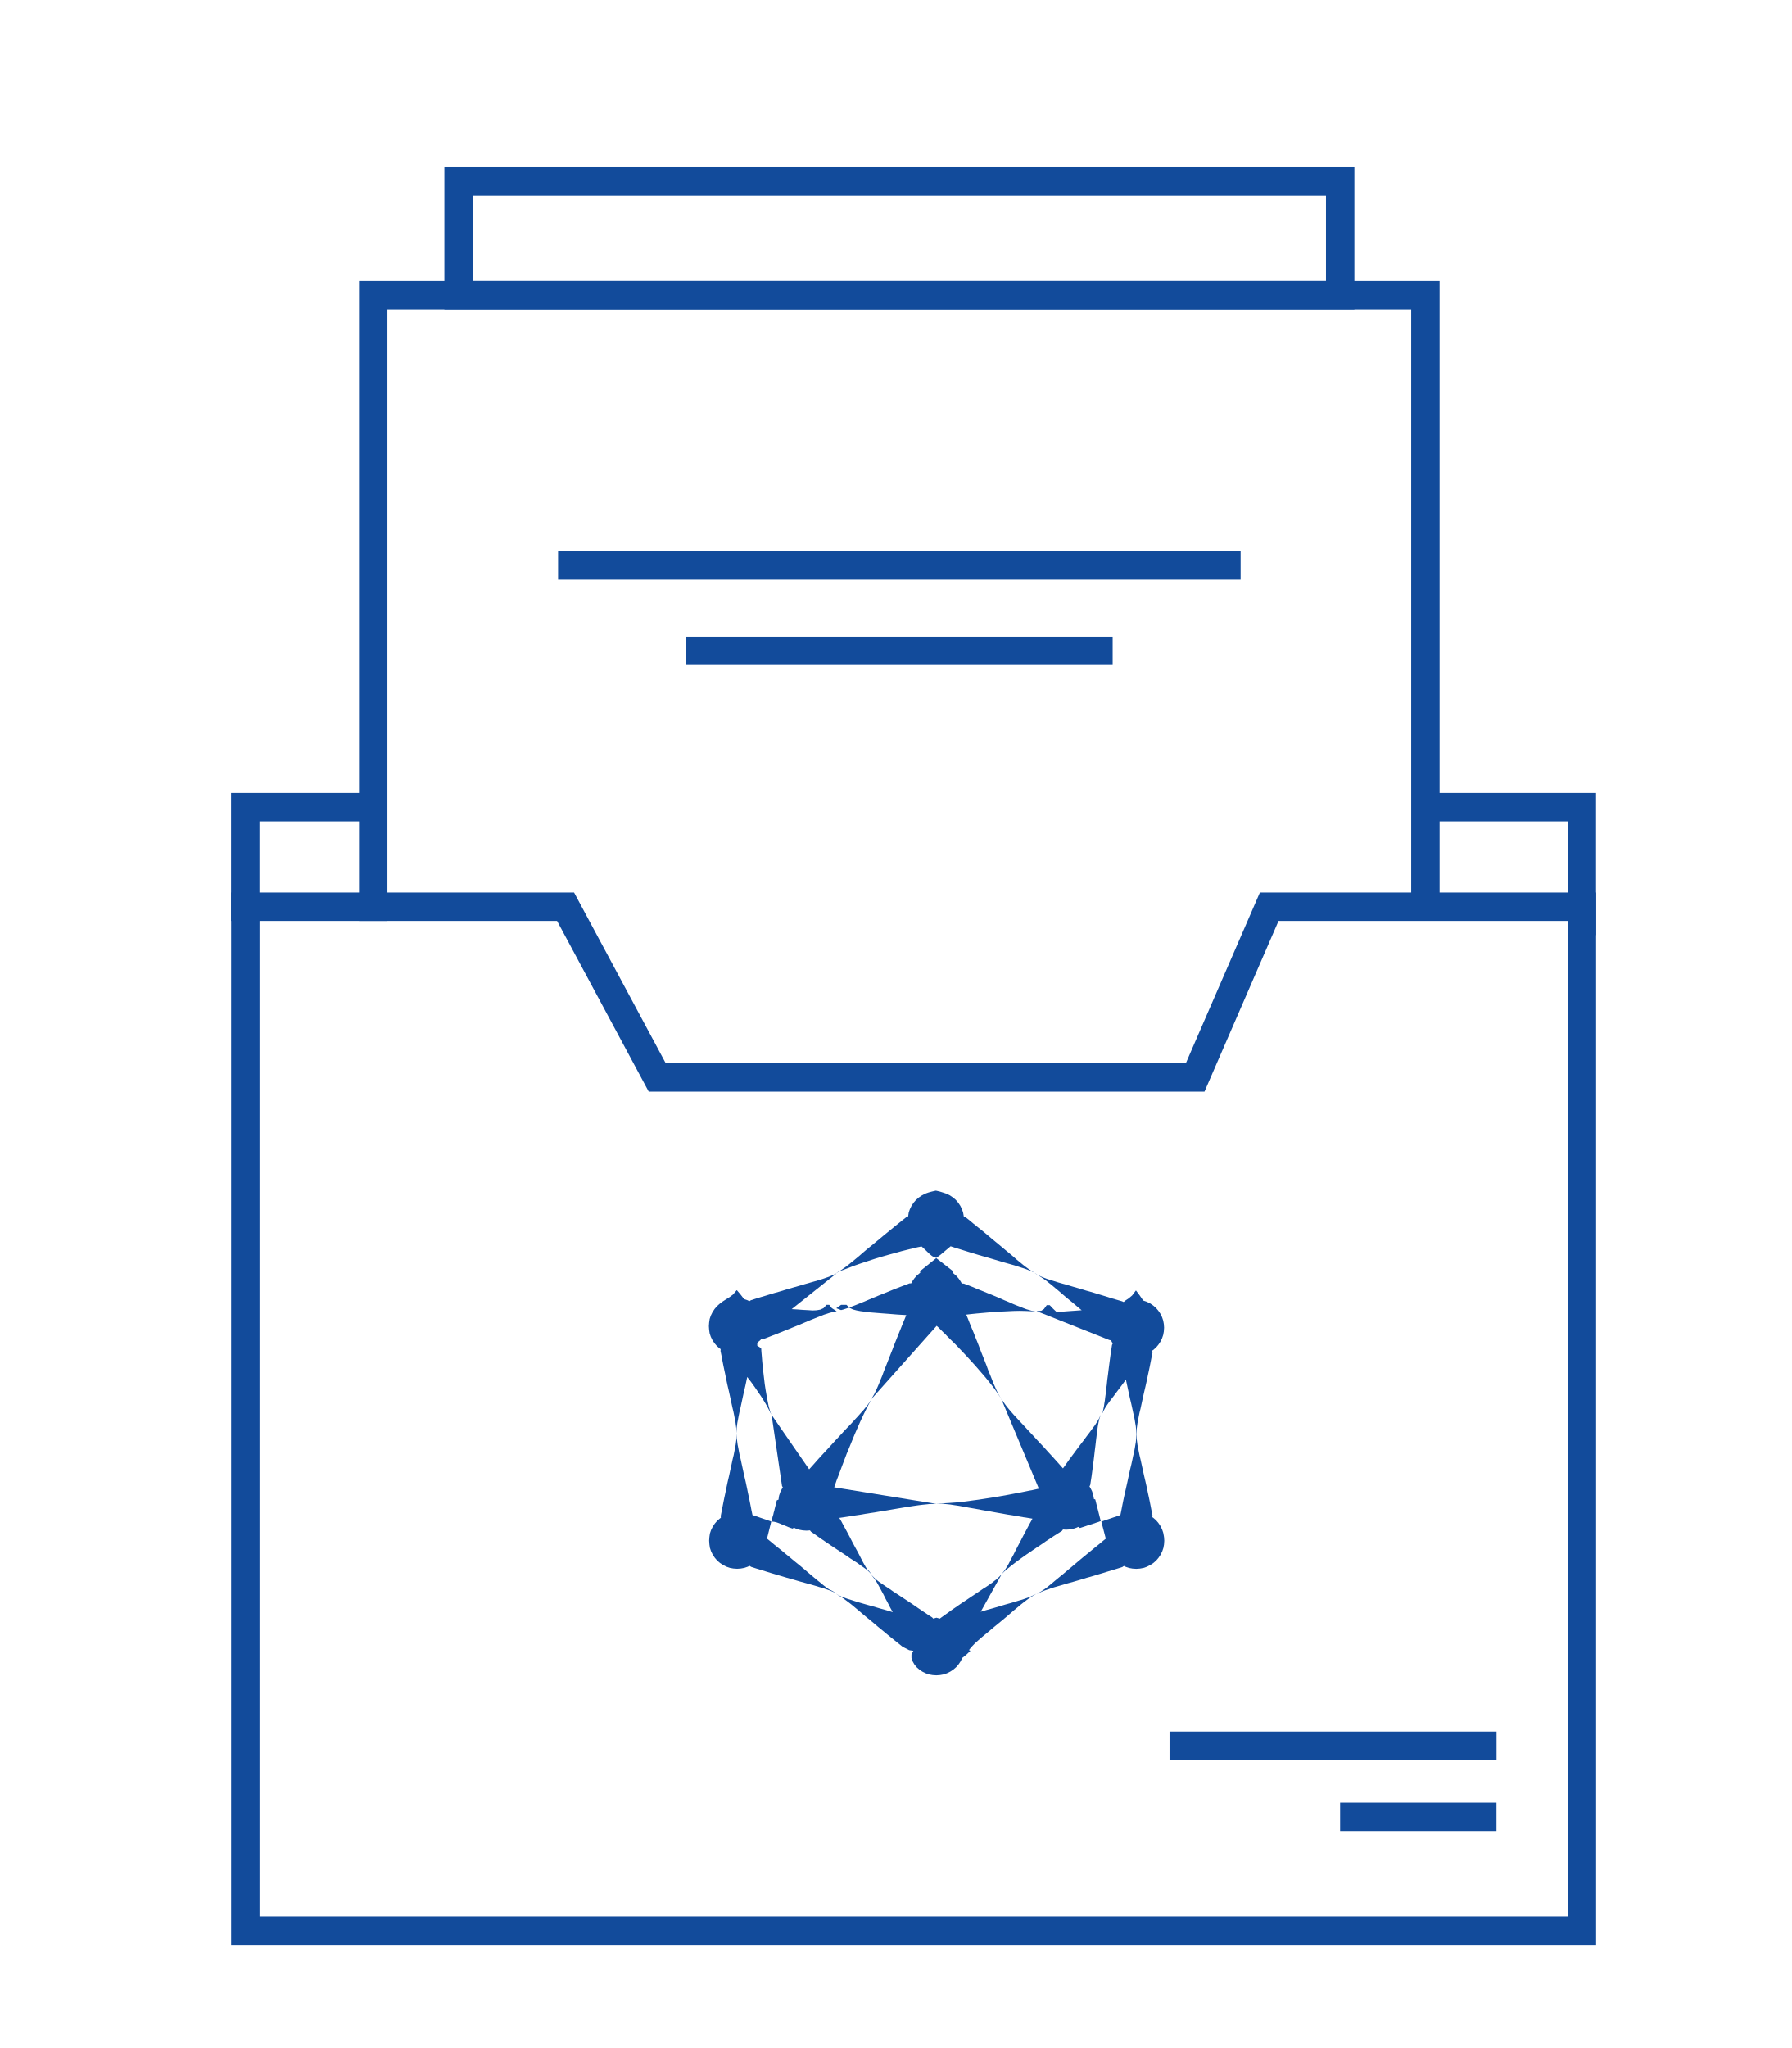
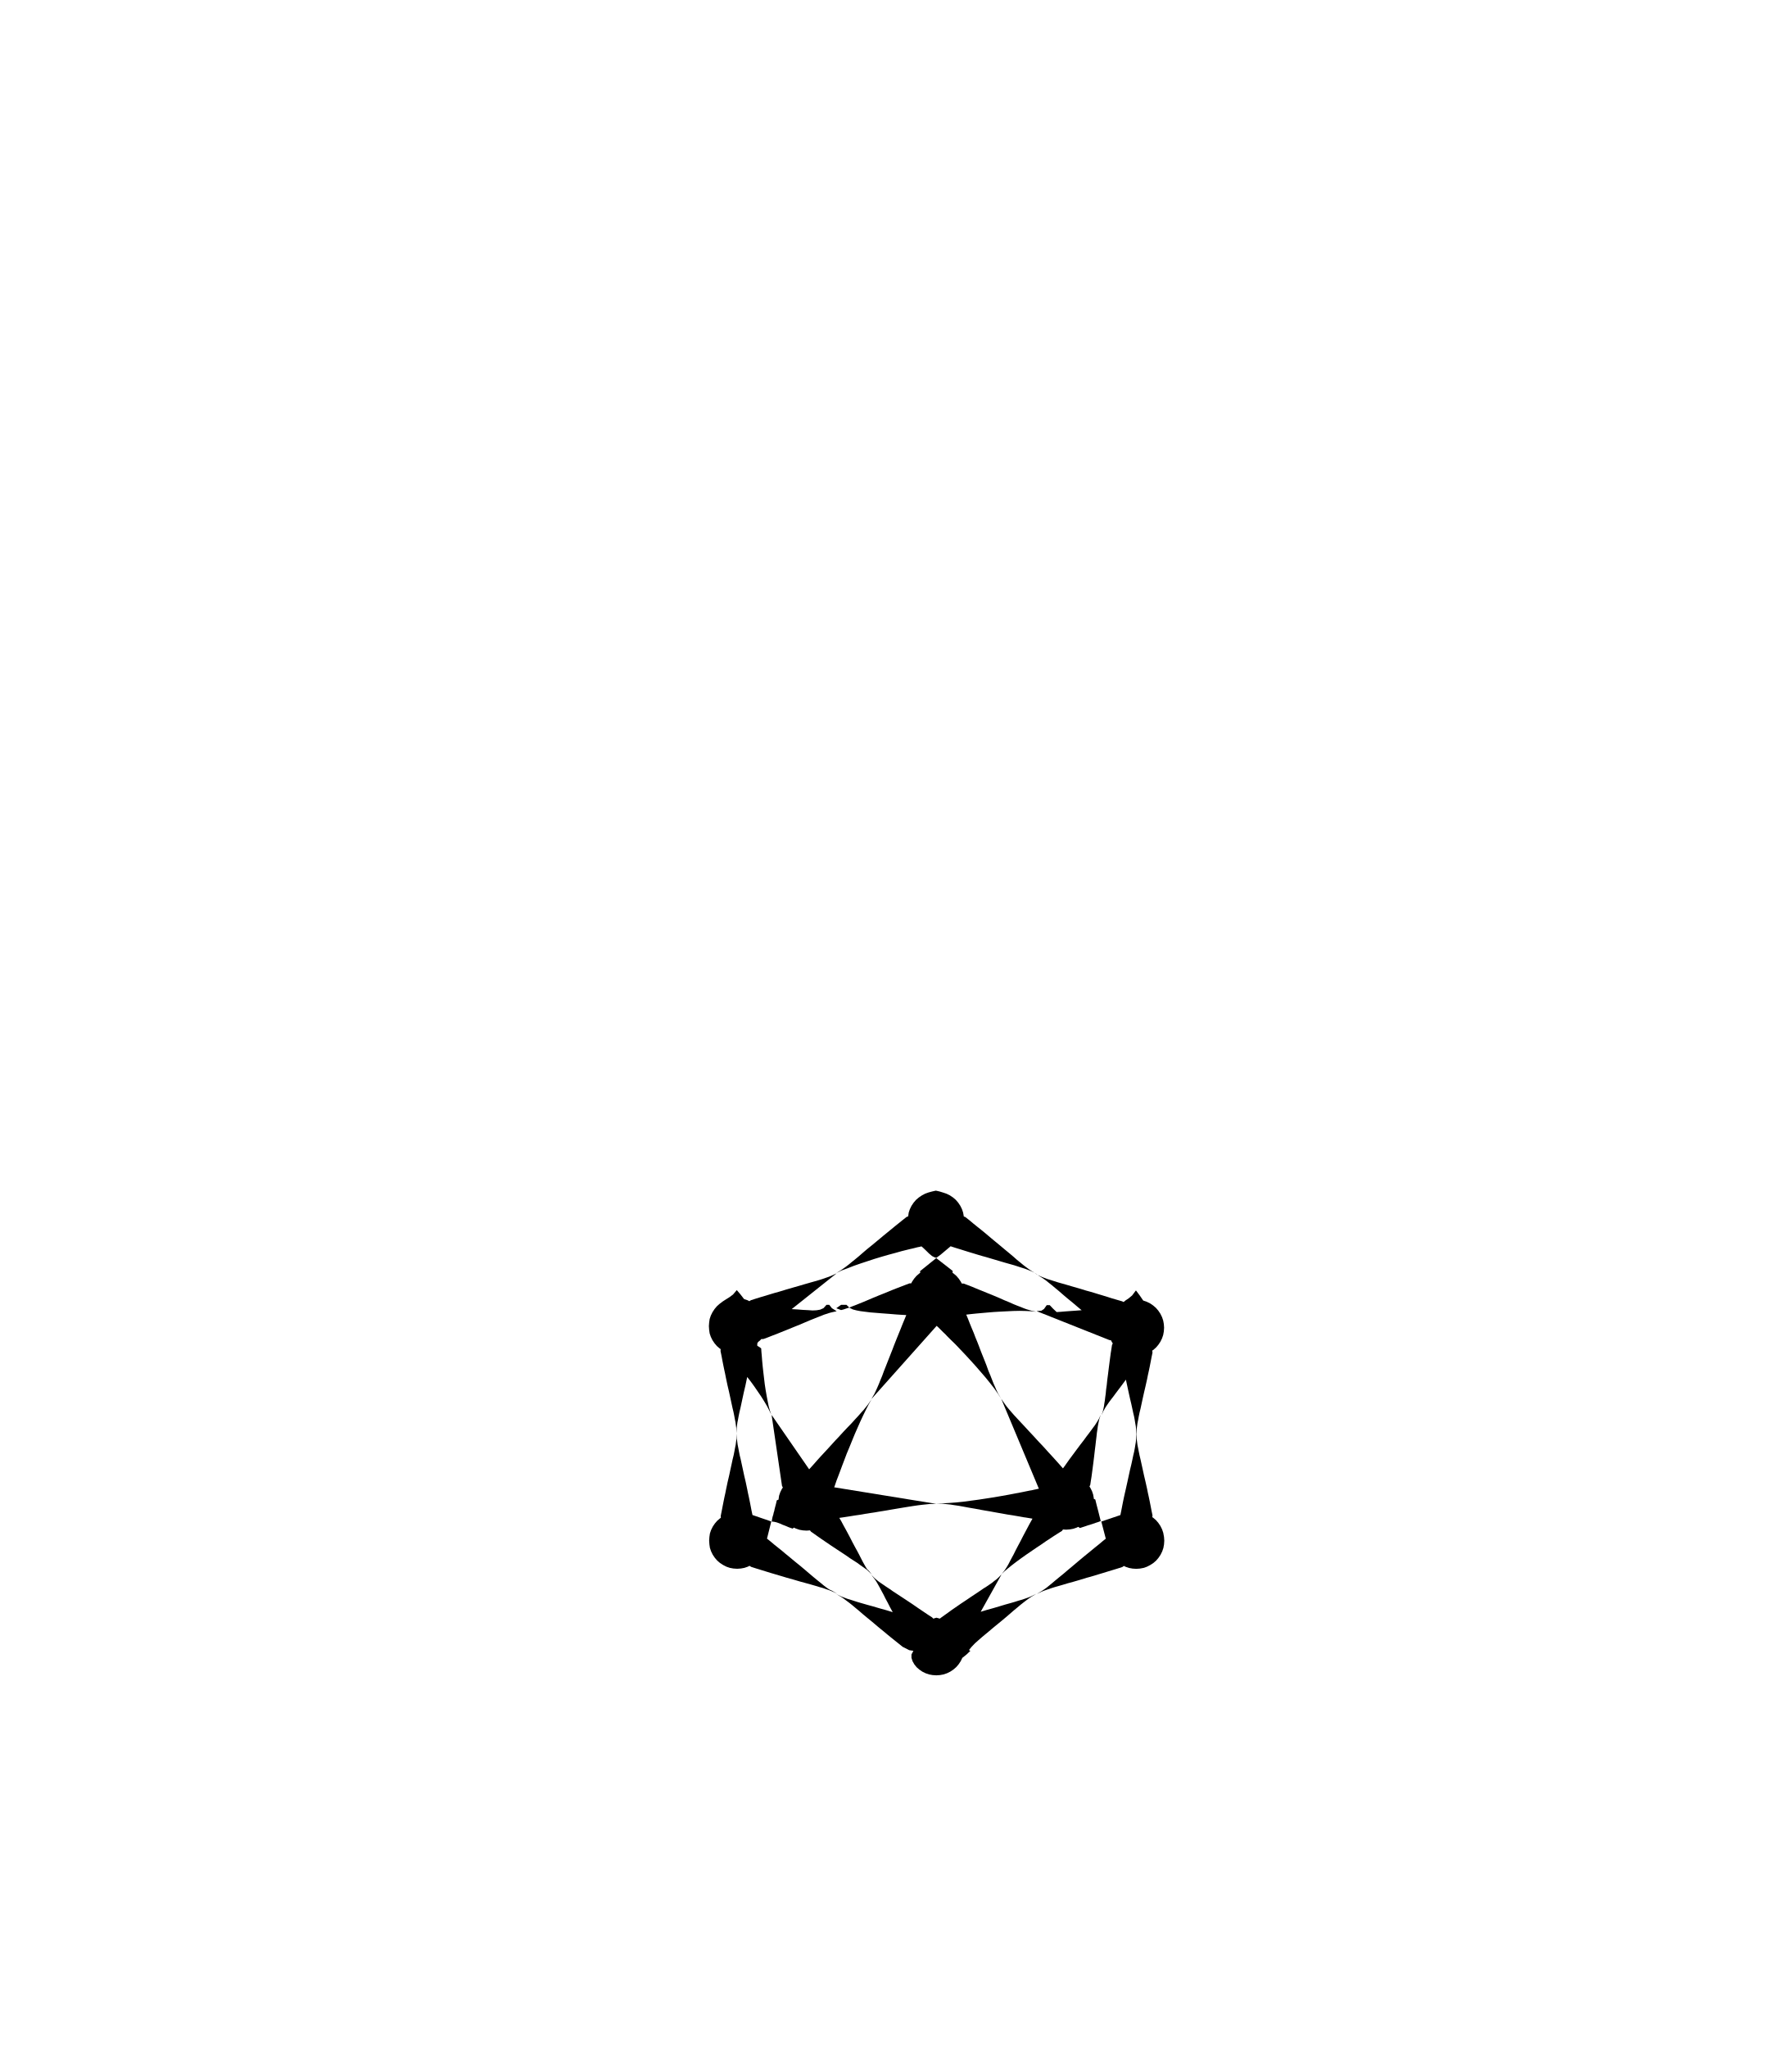
<svg xmlns="http://www.w3.org/2000/svg" version="1.1" width="28" height="32" viewBox="0 0 28 32">
-   <path fill="none" stroke="#124b9b" stroke-width="0.444" stroke-miterlimit="10" stroke-linecap="butt" stroke-linejoin="miter" d="M19.836 14.167l-1.157 2.667h-8.408l-1.432-2.667h-5.005v16h20.889v-16z" />
-   <path fill="none" stroke="#124b9b" stroke-width="0.444" stroke-miterlimit="10" stroke-linecap="butt" stroke-linejoin="miter" d="M5.833 14.389v-9.778h16.444v9.556" />
-   <path fill="none" stroke="#124b9b" stroke-width="0.444" stroke-miterlimit="10" stroke-linecap="butt" stroke-linejoin="miter" d="M7.167 2.833h13.778v1.778h-13.778v-1.778z" />
-   <path fill="none" stroke="#124b9b" stroke-width="0.444" stroke-miterlimit="10" stroke-linecap="butt" stroke-linejoin="miter" d="M3.833 14.389v-1.778h2" />
-   <path fill="none" stroke="#124b9b" stroke-width="0.444" stroke-miterlimit="10" stroke-linecap="butt" stroke-linejoin="miter" d="M22.278 12.611h2.444v2" />
-   <path fill="none" stroke="#124b9b" stroke-width="0.444" stroke-miterlimit="10" stroke-linecap="butt" stroke-linejoin="miter" d="M8.722 8.833h10.667" />
-   <path fill="none" stroke="#124b9b" stroke-width="0.444" stroke-miterlimit="10" stroke-linecap="butt" stroke-linejoin="miter" d="M10.722 10.167h6.667" />
-   <path fill="none" stroke="#124b9b" stroke-width="0.444" stroke-miterlimit="10" stroke-linecap="butt" stroke-linejoin="miter" d="M18.278 27.278h5.111" />
-   <path fill="none" stroke="#124b9b" stroke-width="0.444" stroke-miterlimit="10" stroke-linecap="butt" stroke-linejoin="miter" d="M20.944 28.389h2.444" />
-   <path fill="#124b9b" d="M16.076 24.959l-0.1 0.035-0.057 0.016-0.063 0.020-0.069 0.020-0.079 0.022-0.086 0.026-0.098 0.029-0.108 0.030-0.059 0.018-0.030 0.009 0.326-0.584-0.051 0.051-0.028 0.026-0.033 0.024-0.035 0.029-0.041 0.028-0.045 0.031-0.051 0.032-0.057 0.039-0.061 0.041-0.071 0.047-0.078 0.053-0.086 0.057-0.094 0.065-0.051 0.035-0.053 0.039-0.055 0.039-0.057 0.041-0.018 0.014-0.051-0.014h-0.004l-0.047 0.014-0.018-0.019-0.059-0.038-0.055-0.037-0.104-0.070-0.094-0.065-0.086-0.057-0.149-0.098-0.063-0.041-0.055-0.039-0.051-0.033-0.045-0.031-0.041-0.028-0.037-0.026-0.033-0.027-0.028-0.024-0.051-0.051 0.045 0.057 0.022 0.030 0.022 0.035 0.022 0.039 0.024 0.043 0.026 0.049 0.029 0.053 0.030 0.061 0.035 0.065 0.039 0.076 0.041 0.075-0.039-0.012-0.059-0.018-0.108-0.030-0.098-0.029-0.088-0.024-0.149-0.043-0.063-0.020-0.055-0.018-0.053-0.016-0.047-0.018-0.043-0.016-0.080-0.039 0.076 0.045 0.039 0.026 0.041 0.031 0.043 0.032 0.047 0.037 0.051 0.043 0.057 0.047 0.061 0.053 0.071 0.059 0.077 0.063 0.086 0.073 0.047 0.039 0.051 0.041 0.051 0.043 0.055 0.045 0.12 0.096 0.063 0.051 0.104 0.053 0.064 0.010v0.002l-0.029 0.055-0 0.053 0.017 0.053 0.028 0.049 0.034 0.043 0.042 0.037 0.048 0.033 0.053 0.026 0.053 0.018 0.055 0.010 0.059 0.004 0.057-0.004 0.055-0.010 0.053-0.018 0.053-0.026 0.049-0.033 0.043-0.037 0.037-0.043 0.033-0.049 0.026-0.053 0.066-0.053 0.058-0.055v-0.003l-0.021-0.011 0.044-0.053 0.051-0.053 0.055-0.049 0.054-0.047 0.054-0.045 0.052-0.043 0.048-0.041 0.047-0.039 0.087-0.071 0.078-0.065 0.069-0.059 0.061-0.053 0.057-0.047 0.051-0.043 0.047-0.037 0.043-0.033 0.041-0.030 0.039-0.026 0.075-0.045-0.080 0.039z" />
-   <path fill="#124b9b" d="M11.518 22.277l0.006-0.047 0.010-0.049 0.010-0.055 0.012-0.059 0.016-0.067 0.016-0.074 0.018-0.084 0.020-0.092 0.024-0.102 0.024-0.114 0.004-0.019 0.002 0.003 0.055 0.071 0.055 0.076 0.106 0.155 0.047 0.075 0.043 0.073 0.037 0.071 0.031 0.065-0.010-0.029-0.010-0.030-0.020-0.069-0.016-0.080-0.016-0.084-0.016-0.092-0.014-0.092-0.022-0.186-0.010-0.090-0.008-0.084-0.006-0.076-0.006-0.067-0.002-0.031-0.002-0.026-0.030-0.022-0.031-0.018v-0.037l0.015-0.025 0.029-0.022 0.018-0.021 0.034-0.001 0.071-0.026 0.068-0.027 0.064-0.024 0.059-0.024 0.112-0.045 0.1-0.041 0.092-0.037 0.082-0.035 0.073-0.031 0.065-0.026 0.059-0.024 0.053-0.020 0.049-0.020 0.086-0.028 0.039-0.010 0.073-0.016-0.075-0.048-0.041-0.052h-0.043l-0.047 0.052-0.051 0.023-0.057 0.010-0.063 0.003-0.071-0.005-0.079-0.004-0.088-0.007-0.088-0.005 0.702-0.559-0.080 0.037-0.045 0.018-0.047 0.016-0.051 0.018-0.057 0.018-0.063 0.018-0.071 0.020-0.077 0.022-0.088 0.026-0.098 0.028-0.108 0.031-0.057 0.018-0.061 0.018-0.065 0.018-0.067 0.020-0.071 0.022-0.075 0.022-0.078 0.024-0.081 0.026-0.023 0.015-0.030-0.015-0.053-0.018-0.055-0.071-0.057-0.067h-0.004l-0.057 0.067-0.055 0.041-0.051 0.032-0.053 0.034-0.049 0.037-0.043 0.038-0.037 0.044-0.033 0.050-0.026 0.053-0.018 0.053-0.008 0.055-0.004 0.057 0.004 0.059 0.008 0.055 0.018 0.053 0.026 0.053 0.033 0.049 0.037 0.043 0.043 0.037 0.015 0.010-0.002 0.031 0.016 0.077 0.014 0.076 0.014 0.071 0.014 0.067 0.014 0.065 0.012 0.061 0.024 0.114 0.024 0.102 0.020 0.092 0.018 0.084 0.016 0.074 0.016 0.067 0.012 0.059 0.010 0.055 0.010 0.049 0.006 0.047 0.006 0.043 0.004 0.082 0.002-0.082z" />
-   <path fill="#124b9b" d="M13.246 19.817l0.1-0.039 0.106-0.037 0.222-0.073 0.11-0.033 0.108-0.031 0.104-0.028 0.096-0.027 0.128-0.032 0.037-0.008 0.033-0.008 0.030-0.008 0.025-0.006 0.022-0.004 0.018-0.004 0.012-0.004 0.003-0.001 0.023 0.019 0.037 0.035 0.031 0.030 0.026 0.026 0.026 0.022 0.024 0.020 0.031 0.016 0.035 0.012 0.067-0.049 0.063-0.053 0.063-0.053 0.031-0.026 0.073 0.024 0.079 0.024 0.076 0.024 0.071 0.022 0.067 0.020 0.065 0.020 0.061 0.018 0.059 0.016 0.108 0.032 0.098 0.029 0.088 0.026 0.078 0.022 0.071 0.020 0.12 0.039 0.051 0.016 0.047 0.018 0.045 0.018 0.055 0.026-0.053-0.032-0.039-0.026-0.041-0.030-0.043-0.033-0.047-0.039-0.051-0.041-0.055-0.049-0.063-0.053-0.069-0.057-0.080-0.067-0.086-0.071-0.047-0.039-0.051-0.043-0.051-0.043-0.055-0.045-0.059-0.047-0.061-0.049-0.063-0.053-0.067-0.053-0.026-0.010-0-0.006-0.010-0.055-0.018-0.053-0.026-0.053-0.033-0.049-0.037-0.043-0.043-0.037-0.049-0.033-0.053-0.026-0.053-0.018-0.055-0.017-0.057-0.013h-0.004l-0.057 0.013-0.055 0.015-0.051 0.018-0.053 0.028-0.049 0.033-0.043 0.037-0.037 0.043-0.033 0.049-0.026 0.053-0.018 0.053-0.008 0.055-0 0.004-0.026 0.010-0.067 0.053-0.063 0.051-0.061 0.049-0.057 0.047-0.055 0.045-0.053 0.043-0.049 0.041-0.047 0.039-0.088 0.073-0.078 0.063-0.069 0.059-0.061 0.053-0.057 0.047-0.051 0.041-0.047 0.039-0.043 0.033-0.039 0.028-0.039 0.027-0.075 0.045 0.082-0.039z" />
-   <path fill="#124b9b" d="M12.958 24.834l-0.041-0.028-0.043-0.033-0.047-0.039-0.051-0.041-0.057-0.047-0.063-0.053-0.069-0.059-0.077-0.065-0.088-0.071-0.047-0.039-0.049-0.041-0.053-0.043-0.053-0.045-0.059-0.047-0.061-0.049-0.063-0.053-0.050-0.040 0.067-0.268-0.294-0.101-0.014-0.066-0.014-0.073-0.014-0.071-0.014-0.069-0.014-0.063-0.012-0.061-0.024-0.114-0.024-0.102-0.020-0.094-0.018-0.082-0.016-0.075-0.016-0.065-0.012-0.061-0.010-0.055-0.010-0.049-0.006-0.047-0.006-0.043-0.002-0.082-0.004 0.082-0.006 0.043-0.006 0.047-0.010 0.049-0.010 0.055-0.012 0.061-0.016 0.065-0.016 0.075-0.018 0.082-0.020 0.094-0.024 0.102-0.024 0.114-0.012 0.061-0.014 0.063-0.014 0.069-0.014 0.071-0.014 0.073-0.016 0.080 0.002 0.029-0.014 0.010-0.043 0.037-0.037 0.043-0.033 0.049-0.026 0.053-0.018 0.053-0.008 0.055-0.004 0.057 0.004 0.059 0.008 0.055 0.018 0.053 0.026 0.053 0.033 0.049 0.037 0.043 0.043 0.037 0.049 0.032 0.053 0.027 0.053 0.018 0.055 0.010 0.059 0.004 0.057-0.004 0.055-0.010 0.053-0.018 0.028-0.014 0.025 0.016 0.081 0.026 0.153 0.047 0.071 0.022 0.132 0.039 0.061 0.018 0.059 0.018 0.108 0.030 0.098 0.029 0.088 0.024 0.080 0.022 0.069 0.020 0.065 0.020 0.057 0.016 0.051 0.018 0.047 0.016 0.045 0.018 0.080 0.037-0.077-0.045z" />
-   <path fill="#124b9b" d="M16.213 19.916l-0.018-0.012-0.024-0.011 0.022 0.013z" />
-   <path fill="#124b9b" d="M16.084 20.469l-0.041-0.012-0.043-0.016-0.049-0.020-0.053-0.020-0.059-0.024-0.065-0.029-0.073-0.030-0.079-0.035-0.092-0.039-0.271-0.11-0.061-0.026-0.067-0.026-0.069-0.026-0.031-0.001-0.014-0.027-0.033-0.049-0.037-0.043-0.043-0.037-0.017-0.011 0.002-0.030-0.257-0.2-0.253 0.204 0.003 0.026-0.015 0.010-0.043 0.037-0.037 0.043-0.033 0.049-0.013 0.025-0.028 0.001-0.069 0.026-0.067 0.026-0.063 0.024-0.061 0.024-0.11 0.045-0.102 0.041-0.090 0.037-0.082 0.035-0.073 0.031-0.065 0.026-0.059 0.024-0.053 0.020-0.049 0.020-0.045 0.014-0.041 0.014-0.039 0.010-0.075-0.029 0.075-0.053h0.084l0.049 0.047 0.051 0.025 0.057 0.015 0.063 0.012 0.071 0.009 0.079 0.010 0.088 0.007 0.098 0.008 0.108 0.008 0.12 0.010 0.063 0.004 0.088 0.005-0.023 0.056-0.033 0.079-0.030 0.076-0.029 0.071-0.028 0.069-0.026 0.065-0.025 0.063-0.022 0.059-0.022 0.055-0.041 0.104-0.037 0.094-0.033 0.083-0.028 0.076-0.028 0.067-0.024 0.061-0.024 0.055-0.022 0.049-0.022 0.047-0.049 0.084 1.021-1.145 0.010 0.010 0.014 0.012 0.082 0.082 0.026 0.024 0.029 0.031 0.063 0.063 0.071 0.069 0.073 0.077 0.078 0.082 0.079 0.086 0.080 0.088 0.155 0.179 0.073 0.090 0.067 0.086 0.059 0.084 0.051 0.080 0.587 1.402-0.022 0.004-0.024 0.006-0.030 0.006-0.033 0.008-0.037 0.006-0.039 0.008-0.088 0.018-0.096 0.018-0.104 0.020-0.112 0.020-0.116 0.020-0.24 0.037-0.12 0.016-0.118 0.016-0.116 0.012-0.11 0.008-0.104 0.006-0.096 0.002 0.104 0.004 0.057 0.006 0.059 0.006 0.063 0.010 0.069 0.010 0.078 0.014 0.086 0.016 0.094 0.016 0.106 0.020 0.057 0.010 0.061 0.010 0.065 0.012 0.067 0.012 0.069 0.012 0.076 0.014 0.079 0.012 0.082 0.014 0.088 0.016 0.092 0.014 0.053 0.009-0.014 0.026-0.031 0.055-0.102 0.192-0.043 0.084-0.039 0.073-0.035 0.067-0.030 0.061-0.029 0.053-0.026 0.049-0.022 0.043-0.022 0.039-0.022 0.035-0.022 0.033-0.045 0.057 0.041-0.041 0.053-0.045 0.063-0.051 0.069-0.053 0.075-0.055 0.080-0.057 0.161-0.11 0.080-0.053 0.073-0.051 0.069-0.045 0.059-0.039 0.026-0.016 0.024-0.016 0.020-0.012 0.018-0.012 0.014-0.008 0.010-0.006 0.006-0.004 0.002-0.002 0.016-0.022 0.049 0.003 0.057-0.004 0.055-0.010 0.053-0.018 0.024-0.012 0.027 0.018 0.092-0.030 0.034-0.012 0.029-0.008 0.024-0.008 0.020-0.006 0.016-0.006 0.014-0.004 0.020-0.008 0.020-0.006 0.024-0.008 0.014-0.006 0.018-0.006-0.043-0.171-0.022-0.084-0.020-0.082-0.023-0.010-0.001-0.014-0.010-0.055-0.018-0.053-0.027-0.053-0.012-0.019 0.012-0.024 0.010-0.067 0.010-0.063 0.016-0.12 0.014-0.108 0.012-0.098 0.010-0.088 0.010-0.079 0.008-0.071 0.008-0.065 0.006-0.057 0.008-0.051 0.006-0.047 0.008-0.043 0.008-0.039 0.008-0.035 0.022-0.065-0.029 0.063-0.018 0.031-0.022 0.035-0.022 0.034-0.029 0.039-0.030 0.041-0.035 0.047-0.039 0.051-0.043 0.059-0.049 0.063-0.053 0.071-0.124 0.167-0.069 0.098-0.028 0.038-0.007-0.007-0.059-0.067-0.112-0.124-0.053-0.057-0.049-0.055-0.047-0.051-0.047-0.049-0.043-0.047-0.041-0.045-0.075-0.080-0.067-0.073-0.061-0.065-0.055-0.059-0.049-0.053-0.043-0.049-0.039-0.045-0.035-0.043-0.030-0.041-0.055-0.079-0.049-0.084-0.022-0.045-0.022-0.051-0.024-0.053-0.024-0.061-0.026-0.067-0.031-0.073-0.030-0.084-0.037-0.094-0.041-0.102-0.022-0.057-0.022-0.059-0.024-0.061-0.027-0.065-0.026-0.069-0.030-0.071-0.031-0.076-0.031-0.079-0.026-0.062 0.010-0.001 0.069-0.008 0.077-0.008 0.179-0.016 0.098-0.008 0.102-0.006 0.202-0.010 0.098-0.002 0.094 0.002 0.086 0.004 0.080 0.008-0.075-0.016z" />
-   <path fill="#124b9b" d="M13.551 24.518l-0.022-0.035-0.022-0.039-0.024-0.043-0.024-0.047-0.028-0.055-0.031-0.059-0.037-0.067-0.039-0.073-0.043-0.084-0.049-0.092-0.055-0.1-0.029-0.055-0.031-0.052 0.062-0.009 0.092-0.014 0.086-0.014 0.084-0.012 0.079-0.014 0.076-0.012 0.069-0.010 0.069-0.012 0.063-0.010 0.061-0.010 0.057-0.010 0.106-0.018 0.096-0.016 0.086-0.014 0.078-0.012 0.069-0.010 0.065-0.008 0.059-0.006 0.055-0.006 0.104-0.002-1.596-0.259 0.008-0.020 0.008-0.024 0.010-0.029 0.010-0.030 0.026-0.067 0.029-0.077 0.032-0.086 0.035-0.092 0.037-0.098 0.041-0.098 0.084-0.206 0.088-0.2 0.045-0.096 0.045-0.092 0.043-0.084 0.043-0.076-0.055 0.080-0.067 0.084-0.041 0.045-0.043 0.049-0.051 0.055-0.053 0.059-0.063 0.065-0.067 0.071-0.075 0.082-0.043 0.045-0.134 0.147-0.051 0.055-0.053 0.057-0.055 0.061-0.057 0.065-0.059 0.065-0.008 0.009-0.587-0.85 0.163 1.111 0.013 0.023-0.015 0.022-0.026 0.053-0.018 0.053-0.008 0.055-0 0.006-0.028 0.012-0.012 0.053-0.012 0.045-0.010 0.039-0.006 0.030-0.008 0.024-0.004 0.020-0.004 0.016-0.004 0.012-0.006 0.020-0.004 0.018-0.004 0.020-0.002 0.016-0.004 0.018 0.039 0.004 0.035 0.008 0.030 0.010 0.031 0.012 0.035 0.016 0.043 0.016 0.051 0.022 0.028 0.010 0.035 0.012 0.022-0.015 0.029 0.015 0.053 0.018 0.055 0.010 0.059 0.004 0.054-0.004 0.015 0.020 0.059 0.041 0.055 0.039 0.053 0.037 0.147 0.1 0.086 0.057 0.149 0.098 0.061 0.043 0.057 0.037 0.051 0.032 0.045 0.033 0.041 0.029 0.037 0.026 0.033 0.024 0.028 0.026 0.051 0.051-0.045-0.057z" />
-   <path fill="#124b9b" d="M18.18 23.95l-0.018-0.053-0.026-0.053-0.033-0.049-0.037-0.043-0.043-0.037-0.014-0.009 0.003-0.028-0.016-0.077-0.014-0.073-0.014-0.071-0.014-0.067-0.014-0.063-0.012-0.061-0.025-0.112-0.024-0.102-0.020-0.092-0.018-0.082-0.016-0.073-0.016-0.067-0.012-0.059-0.010-0.053-0.010-0.049-0.006-0.047-0.006-0.043-0.002-0.080 0.002-0.082 0.006-0.043 0.006-0.045 0.010-0.049 0.010-0.055 0.012-0.059 0.016-0.065 0.016-0.074 0.018-0.084 0.020-0.090 0.024-0.102 0.025-0.112 0.012-0.061 0.014-0.063 0.014-0.067 0.014-0.071 0.014-0.073 0.016-0.078-0.004-0.031 0.014-0.009 0.043-0.037 0.037-0.043 0.033-0.049 0.026-0.053 0.018-0.053 0.010-0.055 0.004-0.059-0.004-0.057-0.010-0.055-0.018-0.053-0.026-0.053-0.033-0.049-0.037-0.043-0.043-0.037-0.049-0.033-0.053-0.026-0.053-0.018-0.055-0.080-0.057-0.076h-0.004l-0.057 0.076-0.055 0.046-0.051 0.034-0.027 0.023-0.024-0.011-0.082-0.024-0.079-0.023-0.076-0.024-0.071-0.022-0.067-0.020-0.065-0.020-0.061-0.018-0.059-0.016-0.108-0.033-0.098-0.028-0.088-0.026-0.077-0.022-0.071-0.020-0.063-0.020-0.108-0.034-0.047-0.018-0.045-0.018-0.059-0.027 0.057 0.035 0.039 0.026 0.041 0.029 0.043 0.035 0.047 0.037 0.051 0.043 0.057 0.047 0.061 0.053 0.069 0.059 0.080 0.065 0.086 0.073 0.047 0.039 0.014 0.011-0.089 0.007-0.088 0.006-0.080 0.006-0.071 0.006-0.063 0.004-0.057-0.054-0.051-0.054h-0.047l-0.043 0.060-0.041 0.027-0.075 0.006 1.137 0.452 0.027 0.005 0.012 0.025 0.015 0.023-0.012 0.024-0.010 0.067-0.010 0.063-0.016 0.12-0.014 0.108-0.012 0.098-0.012 0.090-0.008 0.079-0.010 0.071-0.006 0.065-0.008 0.057-0.006 0.051-0.008 0.047-0.006 0.043-0.008 0.039-0.008 0.035-0.022 0.065 0.028-0.063 0.018-0.031 0.020-0.035 0.024-0.035 0.027-0.039 0.032-0.043 0.035-0.045 0.039-0.053 0.043-0.057 0.049-0.065 0.066-0.090 0.023 0.106 0.022 0.102 0.020 0.090 0.020 0.084 0.016 0.074 0.014 0.065 0.014 0.059 0.010 0.055 0.008 0.049 0.008 0.045 0.004 0.043 0.004 0.082-0.004 0.080-0.004 0.043-0.008 0.047-0.008 0.049-0.010 0.053-0.014 0.059-0.014 0.067-0.016 0.073-0.020 0.082-0.020 0.092-0.022 0.102-0.025 0.112-0.014 0.061-0.014 0.063-0.014 0.067-0.014 0.071-0.014 0.073-0.014 0.068-0.298 0.101 0.070 0.268-0.048 0.038-0.063 0.053-0.061 0.049-0.057 0.047-0.055 0.045-0.053 0.043-0.049 0.041-0.047 0.039-0.086 0.073-0.078 0.065-0.069 0.059-0.063 0.051-0.057 0.047-0.051 0.043-0.045 0.037-0.043 0.035-0.041 0.029-0.039 0.026-0.075 0.045 0.077-0.037 0.045-0.018 0.047-0.016 0.051-0.018 0.057-0.018 0.063-0.018 0.069-0.020 0.080-0.024 0.088-0.024 0.096-0.028 0.108-0.033 0.059-0.016 0.061-0.018 0.065-0.020 0.067-0.020 0.071-0.022 0.073-0.022 0.079-0.024 0.082-0.026 0.025-0.017 0.026 0.013 0.053 0.018 0.055 0.010 0.059 0.004 0.057-0.004 0.055-0.010 0.053-0.018 0.053-0.027 0.049-0.032 0.043-0.037 0.037-0.043 0.033-0.049 0.026-0.053 0.018-0.053 0.010-0.055 0.004-0.059-0.004-0.057z" />
+   <path fill="none" stroke-width="0.444" stroke-miterlimit="10" stroke-linecap="butt" stroke-linejoin="miter" d="M19.836 14.167l-1.157 2.667h-8.408l-1.432-2.667h-5.005v16h20.889v-16z" />
+   <path fill="none" stroke-width="0.444" stroke-miterlimit="10" stroke-linecap="butt" stroke-linejoin="miter" d="M5.833 14.389v-9.778h16.444v9.556" />
+   <path fill="none" stroke-width="0.444" stroke-miterlimit="10" stroke-linecap="butt" stroke-linejoin="miter" d="M7.167 2.833h13.778v1.778h-13.778v-1.778z" />
+   <path fill="none" stroke-width="0.444" stroke-miterlimit="10" stroke-linecap="butt" stroke-linejoin="miter" d="M3.833 14.389v-1.778h2" />
+   <path fill="none" stroke-width="0.444" stroke-miterlimit="10" stroke-linecap="butt" stroke-linejoin="miter" d="M22.278 12.611h2.444v2" />
+   <path fill="none" stroke-width="0.444" stroke-miterlimit="10" stroke-linecap="butt" stroke-linejoin="miter" d="M8.722 8.833h10.667" />
+   <path fill="none" stroke-width="0.444" stroke-miterlimit="10" stroke-linecap="butt" stroke-linejoin="miter" d="M10.722 10.167h6.667" />
+   <path fill="none" stroke-width="0.444" stroke-miterlimit="10" stroke-linecap="butt" stroke-linejoin="miter" d="M18.278 27.278h5.111" />
+   <path fill="none" stroke-width="0.444" stroke-miterlimit="10" stroke-linecap="butt" stroke-linejoin="miter" d="M20.944 28.389h2.444" />
+   <path stroke="none" d="M16.076 24.959l-0.1 0.035-0.057 0.016-0.063 0.020-0.069 0.020-0.079 0.022-0.086 0.026-0.098 0.029-0.108 0.030-0.059 0.018-0.030 0.009 0.326-0.584-0.051 0.051-0.028 0.026-0.033 0.024-0.035 0.029-0.041 0.028-0.045 0.031-0.051 0.032-0.057 0.039-0.061 0.041-0.071 0.047-0.078 0.053-0.086 0.057-0.094 0.065-0.051 0.035-0.053 0.039-0.055 0.039-0.057 0.041-0.018 0.014-0.051-0.014h-0.004l-0.047 0.014-0.018-0.019-0.059-0.038-0.055-0.037-0.104-0.070-0.094-0.065-0.086-0.057-0.149-0.098-0.063-0.041-0.055-0.039-0.051-0.033-0.045-0.031-0.041-0.028-0.037-0.026-0.033-0.027-0.028-0.024-0.051-0.051 0.045 0.057 0.022 0.030 0.022 0.035 0.022 0.039 0.024 0.043 0.026 0.049 0.029 0.053 0.030 0.061 0.035 0.065 0.039 0.076 0.041 0.075-0.039-0.012-0.059-0.018-0.108-0.030-0.098-0.029-0.088-0.024-0.149-0.043-0.063-0.020-0.055-0.018-0.053-0.016-0.047-0.018-0.043-0.016-0.080-0.039 0.076 0.045 0.039 0.026 0.041 0.031 0.043 0.032 0.047 0.037 0.051 0.043 0.057 0.047 0.061 0.053 0.071 0.059 0.077 0.063 0.086 0.073 0.047 0.039 0.051 0.041 0.051 0.043 0.055 0.045 0.12 0.096 0.063 0.051 0.104 0.053 0.064 0.010v0.002l-0.029 0.055-0 0.053 0.017 0.053 0.028 0.049 0.034 0.043 0.042 0.037 0.048 0.033 0.053 0.026 0.053 0.018 0.055 0.010 0.059 0.004 0.057-0.004 0.055-0.010 0.053-0.018 0.053-0.026 0.049-0.033 0.043-0.037 0.037-0.043 0.033-0.049 0.026-0.053 0.066-0.053 0.058-0.055v-0.003l-0.021-0.011 0.044-0.053 0.051-0.053 0.055-0.049 0.054-0.047 0.054-0.045 0.052-0.043 0.048-0.041 0.047-0.039 0.087-0.071 0.078-0.065 0.069-0.059 0.061-0.053 0.057-0.047 0.051-0.043 0.047-0.037 0.043-0.033 0.041-0.030 0.039-0.026 0.075-0.045-0.080 0.039z" />
+   <path stroke="none" d="M11.518 22.277l0.006-0.047 0.010-0.049 0.010-0.055 0.012-0.059 0.016-0.067 0.016-0.074 0.018-0.084 0.020-0.092 0.024-0.102 0.024-0.114 0.004-0.019 0.002 0.003 0.055 0.071 0.055 0.076 0.106 0.155 0.047 0.075 0.043 0.073 0.037 0.071 0.031 0.065-0.010-0.029-0.010-0.030-0.020-0.069-0.016-0.080-0.016-0.084-0.016-0.092-0.014-0.092-0.022-0.186-0.010-0.090-0.008-0.084-0.006-0.076-0.006-0.067-0.002-0.031-0.002-0.026-0.030-0.022-0.031-0.018v-0.037l0.015-0.025 0.029-0.022 0.018-0.021 0.034-0.001 0.071-0.026 0.068-0.027 0.064-0.024 0.059-0.024 0.112-0.045 0.1-0.041 0.092-0.037 0.082-0.035 0.073-0.031 0.065-0.026 0.059-0.024 0.053-0.020 0.049-0.020 0.086-0.028 0.039-0.010 0.073-0.016-0.075-0.048-0.041-0.052h-0.043l-0.047 0.052-0.051 0.023-0.057 0.010-0.063 0.003-0.071-0.005-0.079-0.004-0.088-0.007-0.088-0.005 0.702-0.559-0.080 0.037-0.045 0.018-0.047 0.016-0.051 0.018-0.057 0.018-0.063 0.018-0.071 0.020-0.077 0.022-0.088 0.026-0.098 0.028-0.108 0.031-0.057 0.018-0.061 0.018-0.065 0.018-0.067 0.020-0.071 0.022-0.075 0.022-0.078 0.024-0.081 0.026-0.023 0.015-0.030-0.015-0.053-0.018-0.055-0.071-0.057-0.067h-0.004l-0.057 0.067-0.055 0.041-0.051 0.032-0.053 0.034-0.049 0.037-0.043 0.038-0.037 0.044-0.033 0.050-0.026 0.053-0.018 0.053-0.008 0.055-0.004 0.057 0.004 0.059 0.008 0.055 0.018 0.053 0.026 0.053 0.033 0.049 0.037 0.043 0.043 0.037 0.015 0.010-0.002 0.031 0.016 0.077 0.014 0.076 0.014 0.071 0.014 0.067 0.014 0.065 0.012 0.061 0.024 0.114 0.024 0.102 0.020 0.092 0.018 0.084 0.016 0.074 0.016 0.067 0.012 0.059 0.010 0.055 0.010 0.049 0.006 0.047 0.006 0.043 0.004 0.082 0.002-0.082z" />
+   <path stroke="none" d="M13.246 19.817l0.1-0.039 0.106-0.037 0.222-0.073 0.11-0.033 0.108-0.031 0.104-0.028 0.096-0.027 0.128-0.032 0.037-0.008 0.033-0.008 0.030-0.008 0.025-0.006 0.022-0.004 0.018-0.004 0.012-0.004 0.003-0.001 0.023 0.019 0.037 0.035 0.031 0.030 0.026 0.026 0.026 0.022 0.024 0.020 0.031 0.016 0.035 0.012 0.067-0.049 0.063-0.053 0.063-0.053 0.031-0.026 0.073 0.024 0.079 0.024 0.076 0.024 0.071 0.022 0.067 0.020 0.065 0.020 0.061 0.018 0.059 0.016 0.108 0.032 0.098 0.029 0.088 0.026 0.078 0.022 0.071 0.020 0.12 0.039 0.051 0.016 0.047 0.018 0.045 0.018 0.055 0.026-0.053-0.032-0.039-0.026-0.041-0.030-0.043-0.033-0.047-0.039-0.051-0.041-0.055-0.049-0.063-0.053-0.069-0.057-0.080-0.067-0.086-0.071-0.047-0.039-0.051-0.043-0.051-0.043-0.055-0.045-0.059-0.047-0.061-0.049-0.063-0.053-0.067-0.053-0.026-0.010-0-0.006-0.010-0.055-0.018-0.053-0.026-0.053-0.033-0.049-0.037-0.043-0.043-0.037-0.049-0.033-0.053-0.026-0.053-0.018-0.055-0.017-0.057-0.013h-0.004l-0.057 0.013-0.055 0.015-0.051 0.018-0.053 0.028-0.049 0.033-0.043 0.037-0.037 0.043-0.033 0.049-0.026 0.053-0.018 0.053-0.008 0.055-0 0.004-0.026 0.010-0.067 0.053-0.063 0.051-0.061 0.049-0.057 0.047-0.055 0.045-0.053 0.043-0.049 0.041-0.047 0.039-0.088 0.073-0.078 0.063-0.069 0.059-0.061 0.053-0.057 0.047-0.051 0.041-0.047 0.039-0.043 0.033-0.039 0.028-0.039 0.027-0.075 0.045 0.082-0.039z" />
+   <path stroke="none" d="M12.958 24.834l-0.041-0.028-0.043-0.033-0.047-0.039-0.051-0.041-0.057-0.047-0.063-0.053-0.069-0.059-0.077-0.065-0.088-0.071-0.047-0.039-0.049-0.041-0.053-0.043-0.053-0.045-0.059-0.047-0.061-0.049-0.063-0.053-0.050-0.040 0.067-0.268-0.294-0.101-0.014-0.066-0.014-0.073-0.014-0.071-0.014-0.069-0.014-0.063-0.012-0.061-0.024-0.114-0.024-0.102-0.020-0.094-0.018-0.082-0.016-0.075-0.016-0.065-0.012-0.061-0.010-0.055-0.010-0.049-0.006-0.047-0.006-0.043-0.002-0.082-0.004 0.082-0.006 0.043-0.006 0.047-0.010 0.049-0.010 0.055-0.012 0.061-0.016 0.065-0.016 0.075-0.018 0.082-0.020 0.094-0.024 0.102-0.024 0.114-0.012 0.061-0.014 0.063-0.014 0.069-0.014 0.071-0.014 0.073-0.016 0.080 0.002 0.029-0.014 0.010-0.043 0.037-0.037 0.043-0.033 0.049-0.026 0.053-0.018 0.053-0.008 0.055-0.004 0.057 0.004 0.059 0.008 0.055 0.018 0.053 0.026 0.053 0.033 0.049 0.037 0.043 0.043 0.037 0.049 0.032 0.053 0.027 0.053 0.018 0.055 0.010 0.059 0.004 0.057-0.004 0.055-0.010 0.053-0.018 0.028-0.014 0.025 0.016 0.081 0.026 0.153 0.047 0.071 0.022 0.132 0.039 0.061 0.018 0.059 0.018 0.108 0.030 0.098 0.029 0.088 0.024 0.080 0.022 0.069 0.020 0.065 0.020 0.057 0.016 0.051 0.018 0.047 0.016 0.045 0.018 0.080 0.037-0.077-0.045z" />
+   <path stroke="none" d="M16.213 19.916l-0.018-0.012-0.024-0.011 0.022 0.013z" />
+   <path stroke="none" d="M16.084 20.469l-0.041-0.012-0.043-0.016-0.049-0.020-0.053-0.020-0.059-0.024-0.065-0.029-0.073-0.030-0.079-0.035-0.092-0.039-0.271-0.11-0.061-0.026-0.067-0.026-0.069-0.026-0.031-0.001-0.014-0.027-0.033-0.049-0.037-0.043-0.043-0.037-0.017-0.011 0.002-0.030-0.257-0.2-0.253 0.204 0.003 0.026-0.015 0.010-0.043 0.037-0.037 0.043-0.033 0.049-0.013 0.025-0.028 0.001-0.069 0.026-0.067 0.026-0.063 0.024-0.061 0.024-0.11 0.045-0.102 0.041-0.090 0.037-0.082 0.035-0.073 0.031-0.065 0.026-0.059 0.024-0.053 0.020-0.049 0.020-0.045 0.014-0.041 0.014-0.039 0.010-0.075-0.029 0.075-0.053h0.084l0.049 0.047 0.051 0.025 0.057 0.015 0.063 0.012 0.071 0.009 0.079 0.010 0.088 0.007 0.098 0.008 0.108 0.008 0.12 0.010 0.063 0.004 0.088 0.005-0.023 0.056-0.033 0.079-0.030 0.076-0.029 0.071-0.028 0.069-0.026 0.065-0.025 0.063-0.022 0.059-0.022 0.055-0.041 0.104-0.037 0.094-0.033 0.083-0.028 0.076-0.028 0.067-0.024 0.061-0.024 0.055-0.022 0.049-0.022 0.047-0.049 0.084 1.021-1.145 0.010 0.010 0.014 0.012 0.082 0.082 0.026 0.024 0.029 0.031 0.063 0.063 0.071 0.069 0.073 0.077 0.078 0.082 0.079 0.086 0.080 0.088 0.155 0.179 0.073 0.090 0.067 0.086 0.059 0.084 0.051 0.080 0.587 1.402-0.022 0.004-0.024 0.006-0.030 0.006-0.033 0.008-0.037 0.006-0.039 0.008-0.088 0.018-0.096 0.018-0.104 0.020-0.112 0.020-0.116 0.020-0.24 0.037-0.12 0.016-0.118 0.016-0.116 0.012-0.11 0.008-0.104 0.006-0.096 0.002 0.104 0.004 0.057 0.006 0.059 0.006 0.063 0.010 0.069 0.010 0.078 0.014 0.086 0.016 0.094 0.016 0.106 0.020 0.057 0.010 0.061 0.010 0.065 0.012 0.067 0.012 0.069 0.012 0.076 0.014 0.079 0.012 0.082 0.014 0.088 0.016 0.092 0.014 0.053 0.009-0.014 0.026-0.031 0.055-0.102 0.192-0.043 0.084-0.039 0.073-0.035 0.067-0.030 0.061-0.029 0.053-0.026 0.049-0.022 0.043-0.022 0.039-0.022 0.035-0.022 0.033-0.045 0.057 0.041-0.041 0.053-0.045 0.063-0.051 0.069-0.053 0.075-0.055 0.080-0.057 0.161-0.11 0.080-0.053 0.073-0.051 0.069-0.045 0.059-0.039 0.026-0.016 0.024-0.016 0.020-0.012 0.018-0.012 0.014-0.008 0.010-0.006 0.006-0.004 0.002-0.002 0.016-0.022 0.049 0.003 0.057-0.004 0.055-0.010 0.053-0.018 0.024-0.012 0.027 0.018 0.092-0.030 0.034-0.012 0.029-0.008 0.024-0.008 0.020-0.006 0.016-0.006 0.014-0.004 0.020-0.008 0.020-0.006 0.024-0.008 0.014-0.006 0.018-0.006-0.043-0.171-0.022-0.084-0.020-0.082-0.023-0.010-0.001-0.014-0.010-0.055-0.018-0.053-0.027-0.053-0.012-0.019 0.012-0.024 0.010-0.067 0.010-0.063 0.016-0.12 0.014-0.108 0.012-0.098 0.010-0.088 0.010-0.079 0.008-0.071 0.008-0.065 0.006-0.057 0.008-0.051 0.006-0.047 0.008-0.043 0.008-0.039 0.008-0.035 0.022-0.065-0.029 0.063-0.018 0.031-0.022 0.035-0.022 0.034-0.029 0.039-0.030 0.041-0.035 0.047-0.039 0.051-0.043 0.059-0.049 0.063-0.053 0.071-0.124 0.167-0.069 0.098-0.028 0.038-0.007-0.007-0.059-0.067-0.112-0.124-0.053-0.057-0.049-0.055-0.047-0.051-0.047-0.049-0.043-0.047-0.041-0.045-0.075-0.080-0.067-0.073-0.061-0.065-0.055-0.059-0.049-0.053-0.043-0.049-0.039-0.045-0.035-0.043-0.030-0.041-0.055-0.079-0.049-0.084-0.022-0.045-0.022-0.051-0.024-0.053-0.024-0.061-0.026-0.067-0.031-0.073-0.030-0.084-0.037-0.094-0.041-0.102-0.022-0.057-0.022-0.059-0.024-0.061-0.027-0.065-0.026-0.069-0.030-0.071-0.031-0.076-0.031-0.079-0.026-0.062 0.010-0.001 0.069-0.008 0.077-0.008 0.179-0.016 0.098-0.008 0.102-0.006 0.202-0.010 0.098-0.002 0.094 0.002 0.086 0.004 0.080 0.008-0.075-0.016z" />
+   <path stroke="none" d="M13.551 24.518l-0.022-0.035-0.022-0.039-0.024-0.043-0.024-0.047-0.028-0.055-0.031-0.059-0.037-0.067-0.039-0.073-0.043-0.084-0.049-0.092-0.055-0.1-0.029-0.055-0.031-0.052 0.062-0.009 0.092-0.014 0.086-0.014 0.084-0.012 0.079-0.014 0.076-0.012 0.069-0.010 0.069-0.012 0.063-0.010 0.061-0.010 0.057-0.010 0.106-0.018 0.096-0.016 0.086-0.014 0.078-0.012 0.069-0.010 0.065-0.008 0.059-0.006 0.055-0.006 0.104-0.002-1.596-0.259 0.008-0.020 0.008-0.024 0.010-0.029 0.010-0.030 0.026-0.067 0.029-0.077 0.032-0.086 0.035-0.092 0.037-0.098 0.041-0.098 0.084-0.206 0.088-0.2 0.045-0.096 0.045-0.092 0.043-0.084 0.043-0.076-0.055 0.080-0.067 0.084-0.041 0.045-0.043 0.049-0.051 0.055-0.053 0.059-0.063 0.065-0.067 0.071-0.075 0.082-0.043 0.045-0.134 0.147-0.051 0.055-0.053 0.057-0.055 0.061-0.057 0.065-0.059 0.065-0.008 0.009-0.587-0.85 0.163 1.111 0.013 0.023-0.015 0.022-0.026 0.053-0.018 0.053-0.008 0.055-0 0.006-0.028 0.012-0.012 0.053-0.012 0.045-0.010 0.039-0.006 0.030-0.008 0.024-0.004 0.020-0.004 0.016-0.004 0.012-0.006 0.020-0.004 0.018-0.004 0.020-0.002 0.016-0.004 0.018 0.039 0.004 0.035 0.008 0.030 0.010 0.031 0.012 0.035 0.016 0.043 0.016 0.051 0.022 0.028 0.010 0.035 0.012 0.022-0.015 0.029 0.015 0.053 0.018 0.055 0.010 0.059 0.004 0.054-0.004 0.015 0.020 0.059 0.041 0.055 0.039 0.053 0.037 0.147 0.1 0.086 0.057 0.149 0.098 0.061 0.043 0.057 0.037 0.051 0.032 0.045 0.033 0.041 0.029 0.037 0.026 0.033 0.024 0.028 0.026 0.051 0.051-0.045-0.057z" />
+   <path stroke="none" d="M18.18 23.95l-0.018-0.053-0.026-0.053-0.033-0.049-0.037-0.043-0.043-0.037-0.014-0.009 0.003-0.028-0.016-0.077-0.014-0.073-0.014-0.071-0.014-0.067-0.014-0.063-0.012-0.061-0.025-0.112-0.024-0.102-0.020-0.092-0.018-0.082-0.016-0.073-0.016-0.067-0.012-0.059-0.010-0.053-0.010-0.049-0.006-0.047-0.006-0.043-0.002-0.080 0.002-0.082 0.006-0.043 0.006-0.045 0.010-0.049 0.010-0.055 0.012-0.059 0.016-0.065 0.016-0.074 0.018-0.084 0.020-0.090 0.024-0.102 0.025-0.112 0.012-0.061 0.014-0.063 0.014-0.067 0.014-0.071 0.014-0.073 0.016-0.078-0.004-0.031 0.014-0.009 0.043-0.037 0.037-0.043 0.033-0.049 0.026-0.053 0.018-0.053 0.010-0.055 0.004-0.059-0.004-0.057-0.010-0.055-0.018-0.053-0.026-0.053-0.033-0.049-0.037-0.043-0.043-0.037-0.049-0.033-0.053-0.026-0.053-0.018-0.055-0.080-0.057-0.076h-0.004l-0.057 0.076-0.055 0.046-0.051 0.034-0.027 0.023-0.024-0.011-0.082-0.024-0.079-0.023-0.076-0.024-0.071-0.022-0.067-0.020-0.065-0.020-0.061-0.018-0.059-0.016-0.108-0.033-0.098-0.028-0.088-0.026-0.077-0.022-0.071-0.020-0.063-0.020-0.108-0.034-0.047-0.018-0.045-0.018-0.059-0.027 0.057 0.035 0.039 0.026 0.041 0.029 0.043 0.035 0.047 0.037 0.051 0.043 0.057 0.047 0.061 0.053 0.069 0.059 0.080 0.065 0.086 0.073 0.047 0.039 0.014 0.011-0.089 0.007-0.088 0.006-0.080 0.006-0.071 0.006-0.063 0.004-0.057-0.054-0.051-0.054h-0.047l-0.043 0.060-0.041 0.027-0.075 0.006 1.137 0.452 0.027 0.005 0.012 0.025 0.015 0.023-0.012 0.024-0.010 0.067-0.010 0.063-0.016 0.12-0.014 0.108-0.012 0.098-0.012 0.090-0.008 0.079-0.010 0.071-0.006 0.065-0.008 0.057-0.006 0.051-0.008 0.047-0.006 0.043-0.008 0.039-0.008 0.035-0.022 0.065 0.028-0.063 0.018-0.031 0.020-0.035 0.024-0.035 0.027-0.039 0.032-0.043 0.035-0.045 0.039-0.053 0.043-0.057 0.049-0.065 0.066-0.090 0.023 0.106 0.022 0.102 0.020 0.090 0.020 0.084 0.016 0.074 0.014 0.065 0.014 0.059 0.010 0.055 0.008 0.049 0.008 0.045 0.004 0.043 0.004 0.082-0.004 0.080-0.004 0.043-0.008 0.047-0.008 0.049-0.010 0.053-0.014 0.059-0.014 0.067-0.016 0.073-0.020 0.082-0.020 0.092-0.022 0.102-0.025 0.112-0.014 0.061-0.014 0.063-0.014 0.067-0.014 0.071-0.014 0.073-0.014 0.068-0.298 0.101 0.070 0.268-0.048 0.038-0.063 0.053-0.061 0.049-0.057 0.047-0.055 0.045-0.053 0.043-0.049 0.041-0.047 0.039-0.086 0.073-0.078 0.065-0.069 0.059-0.063 0.051-0.057 0.047-0.051 0.043-0.045 0.037-0.043 0.035-0.041 0.029-0.039 0.026-0.075 0.045 0.077-0.037 0.045-0.018 0.047-0.016 0.051-0.018 0.057-0.018 0.063-0.018 0.069-0.020 0.080-0.024 0.088-0.024 0.096-0.028 0.108-0.033 0.059-0.016 0.061-0.018 0.065-0.020 0.067-0.020 0.071-0.022 0.073-0.022 0.079-0.024 0.082-0.026 0.025-0.017 0.026 0.013 0.053 0.018 0.055 0.010 0.059 0.004 0.057-0.004 0.055-0.010 0.053-0.018 0.053-0.027 0.049-0.032 0.043-0.037 0.037-0.043 0.033-0.049 0.026-0.053 0.018-0.053 0.010-0.055 0.004-0.059-0.004-0.057z" />
</svg>
